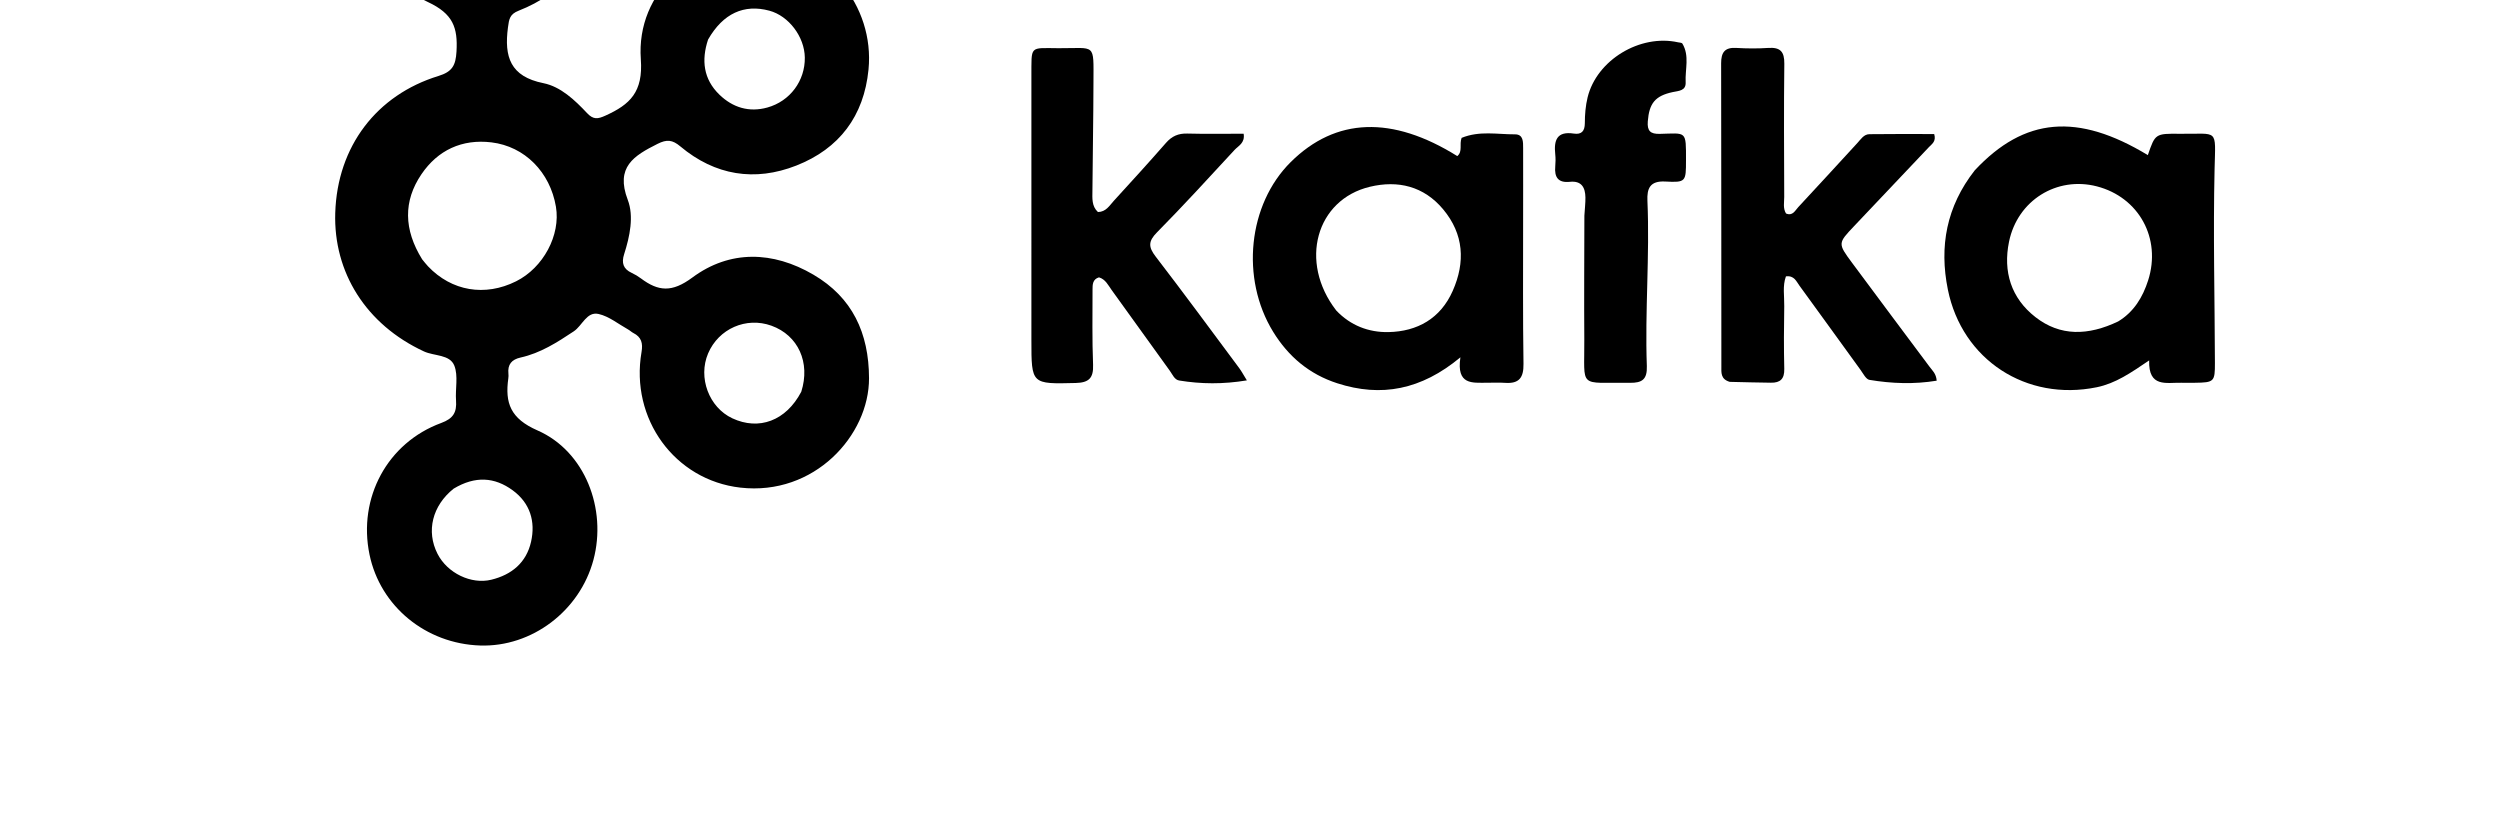
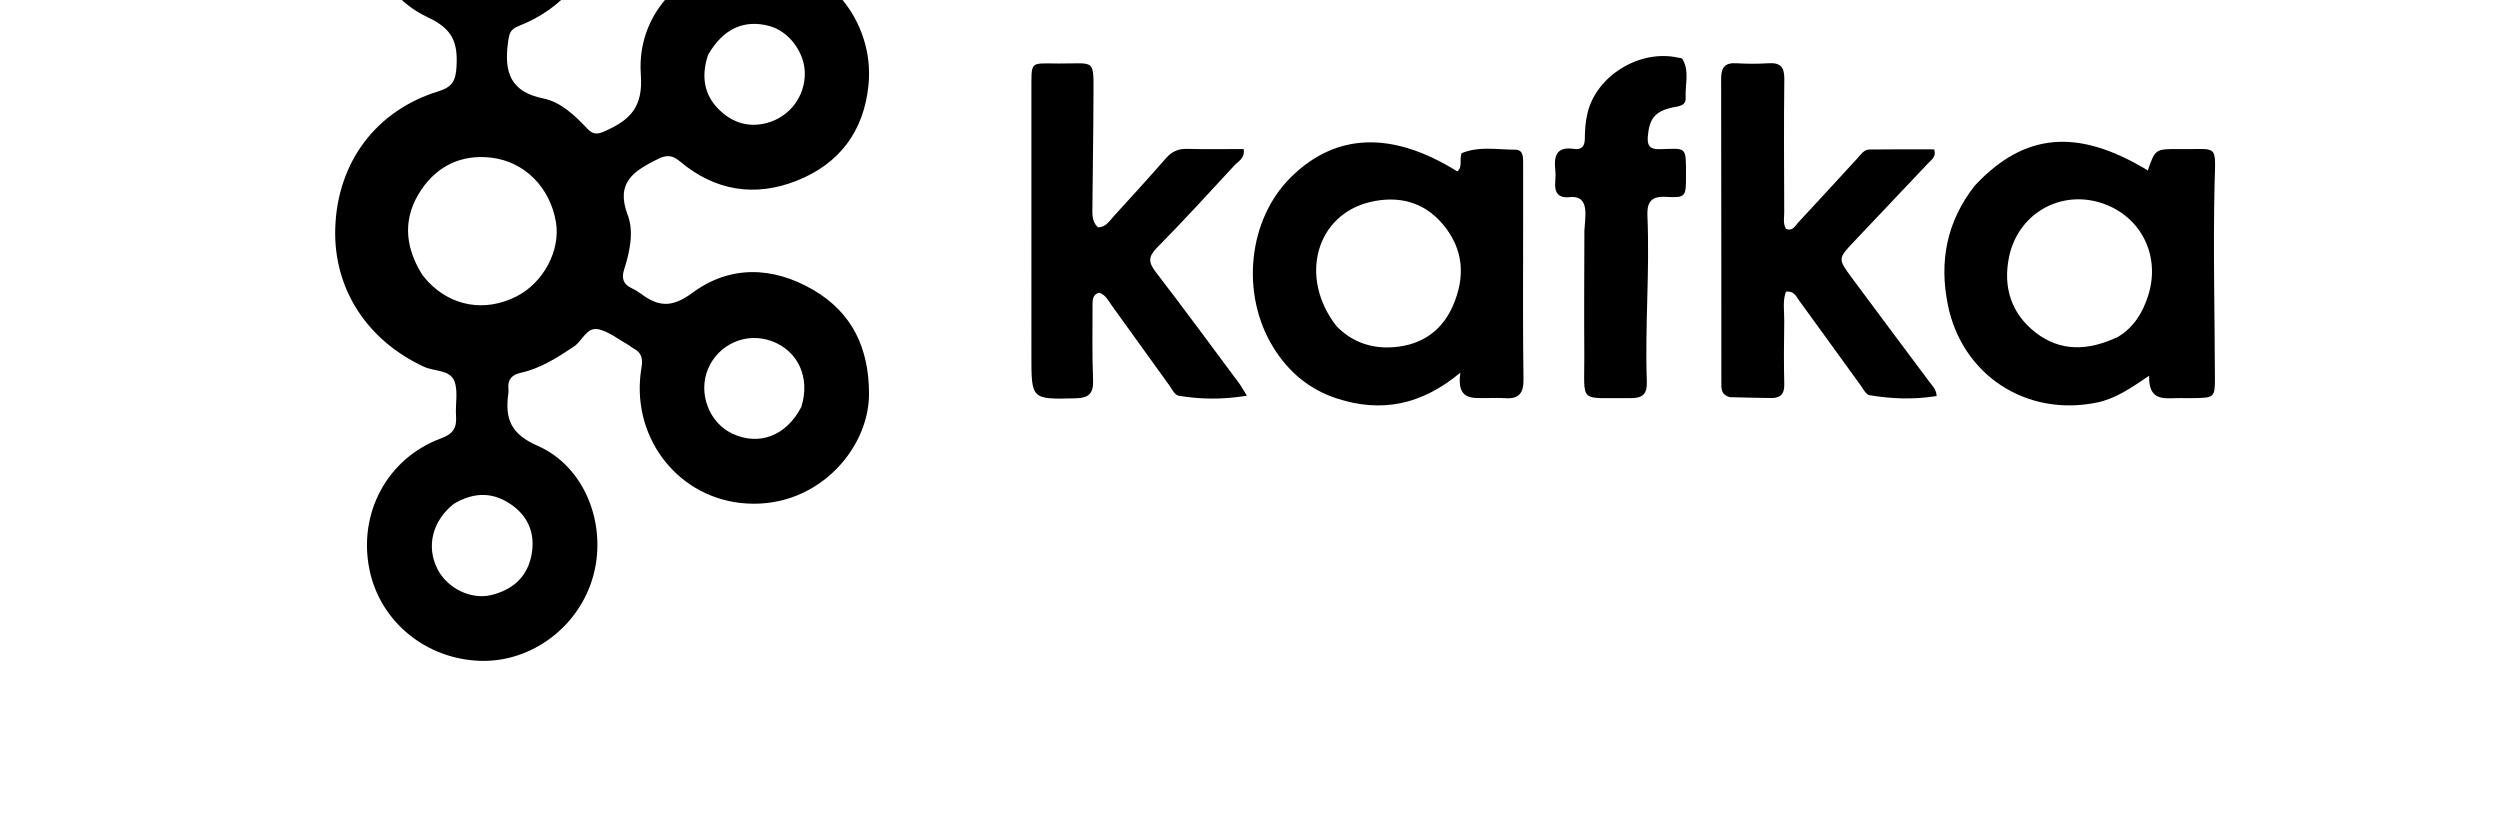
- <svg xmlns="http://www.w3.org/2000/svg" version="1.1" id="Layer_1" x="0px" y="0px" width="100%" viewBox="0 115 816 270" enable-background="new 0 50 816 255" xml:space="preserve">
+ <svg xmlns="http://www.w3.org/2000/svg" version="1.1" id="Layer_1" x="0px" y="0px" width="100%" viewBox="0 110 816 270" enable-background="new 0 50 816 255" xml:space="preserve">
  <path fill="#000000" opacity="1" stroke="none" d=" M181.152,53.781   C203.951,74.938 197.92,107.297 169.306,118.484   C166.38,119.628 166.161,121.2 165.795,123.977   C164.538,133.509 166.526,139.973 177.373,142.147   C183,143.275 187.618,147.659 191.631,151.932   C193.682,154.116 195.141,153.855 197.62,152.734   C205.643,149.107 209.944,145.047 209.168,134.361   C207.559,112.21 226.628,95.488 249.397,96.703   C269.715,97.787 285.526,116.776 283.483,137.685   C281.997,152.898 273.924,163.532 259.939,169.033   C246.363,174.373 233.381,172.274 222.059,162.782   C219.459,160.603 217.651,160.435 214.62,161.959   C206.908,165.835 200.798,169.494 204.91,180.262   C206.94,185.579 205.584,192.158 203.718,197.962   C202.798,200.825 203.419,202.796 206.2,204.078   C207.252,204.563 208.268,205.177 209.197,205.872   C214.887,210.129 219.32,210.528 225.976,205.594   C238.241,196.504 252.304,196.933 265.48,204.643   C278.212,212.094 283.611,223.684 283.651,238.451   C283.701,257.125 265.755,276.913 241.661,274.161   C220.198,271.71 205.644,251.661 209.396,229.899   C209.892,227.025 209.367,225.023 206.721,223.69   C206.131,223.394 205.648,222.892 205.068,222.57   C201.866,220.792 198.826,218.27 195.391,217.484   C191.493,216.592 190.083,221.284 187.281,223.147   C181.837,226.765 176.398,230.26 169.932,231.693   C166.991,232.345 165.646,233.964 165.947,236.962   C165.996,237.456 165.991,237.968 165.921,238.459   C164.775,246.556 166.622,251.628 175.435,255.489   C190.972,262.295 198.135,281.146 193.695,297.75   C189.238,314.418 173.582,326.246 156.71,325.694   C138.961,325.113 124.094,312.885 120.606,295.998   C116.79,277.528 126.408,259.52 144.029,253.053   C148.018,251.589 149.119,249.524 148.848,245.725   C148.576,241.913 149.612,237.694 148.296,234.354   C146.832,230.636 141.751,231.269 138.377,229.705   C119.435,220.925 108.825,203.863 109.423,184.517   C110.098,162.719 122.981,145.987 143.093,139.805   C147.633,138.409 148.735,136.363 149.001,131.822   C149.458,123.998 147.875,119.487 139.642,115.652   C120.699,106.827 114.282,82.84 124.462,64.766   C134.87,46.288 157.974,39.921 176.305,50.506   C177.887,51.42 179.353,52.533 181.152,53.781  M137.789,199.641   C138.428,200.406 139.026,201.211 139.711,201.932   C147.42,210.042 158.288,211.885 168.442,206.823   C177.336,202.389 183.024,191.747 181.457,182.473   C179.554,171.208 171.288,162.775 160.402,161.467   C150.793,160.313 142.902,164.01 137.568,171.858   C131.607,180.63 131.77,189.941 137.789,199.641  M148.069,274.496   C141.109,280.052 139.047,288.385 142.806,295.766   C146.022,302.079 153.811,305.826 160.366,304.222   C167.067,302.583 171.802,298.607 173.334,291.849   C174.841,285.201 173.024,279.19 167.336,275.032   C161.44,270.722 155.118,270.265 148.069,274.496  M261.54,242.853   C264.564,233.331 260.541,224.45 251.774,221.298   C243.545,218.34 234.543,222.297 231.117,230.377   C227.776,238.261 231.404,247.964 239.027,251.533   C247.684,255.585 256.551,252.4 261.54,242.853  M172.391,76.319   C167.608,67.334 158.876,64.079 150.301,68.084   C142.459,71.747 138.882,81.008 142.165,89.149   C145.339,97.017 154.729,101.282 162.729,98.488   C171.561,95.402 175.615,86.653 172.391,76.319  M231.117,127.909   C228.888,134.618 229.58,140.832 234.815,145.897   C239.162,150.103 244.477,151.752 250.449,150.098   C257.88,148.041 262.803,141.354 262.692,133.776   C262.593,126.981 257.446,120.187 251.105,118.483   C242.916,116.283 236.03,119.315 231.117,127.909  z" />
  <path fill="#000000" opacity="1" stroke="none" d=" M644.545,170.618   C660.776,153.23 678.166,151.773 701.054,165.633   C703.456,158.652 703.457,158.573 711.542,158.667   C724.201,158.815 723.155,156.678 722.841,170.103   C722.348,191.238 722.891,212.361 722.949,233.49   C722.966,239.593 722.684,239.857 716.428,239.936   C714.93,239.956 713.431,239.968 711.933,239.934   C707.111,239.827 701.224,241.594 701.48,232.642   C695.514,236.682 690.54,240.14 684.366,241.401   C661.413,246.088 640.432,232.47 635.783,209.523   C632.927,195.431 635.318,182.409 644.545,170.618  M691.352,219.928   C696.496,216.827 699.393,212.018 701.154,206.509   C705.53,192.817 698.13,179.37 684.404,175.827   C671.352,172.458 658.519,180.386 655.746,193.897   C653.744,203.654 656.433,212.309 664.339,218.484   C672.486,224.847 681.581,224.578 691.352,219.928  z" />
  <path fill="#000000" opacity="1" stroke="none" d=" M477.072,159.997   C482.91,157.612 488.736,158.875 494.485,158.85   C497.283,158.838 497.142,161.377 497.15,163.359   C497.182,171.35 497.141,179.341 497.145,187.332   C497.152,202.814 497.037,218.299 497.268,233.778   C497.336,238.304 495.811,240.282 491.286,239.964   C489.298,239.825 487.292,239.935 485.295,239.928   C480.608,239.91 475.309,240.76 476.676,231.625   C463.897,242.273 450.804,244.735 436.475,240.097   C427.364,237.148 420.54,231.405 415.553,223.292   C404.867,205.905 407.346,181.716 421.298,167.894   C435.985,153.344 454.381,152.667 475.658,165.949   C477.495,164.425 476.25,162.187 477.072,159.997  M436.151,216.344   C440.771,221.239 446.748,223.52 453.173,223.396   C462.655,223.212 470.197,218.933 474.169,209.946   C478.316,200.562 477.831,191.441 471.037,183.311   C464.723,175.756 456.292,173.773 447.144,175.959   C429.584,180.157 423.865,200.483 436.151,216.344  z" />
  <path fill="#000000" opacity="1" stroke="none" d=" M564.594,239.637   C561.551,238.763 561.856,236.558 561.854,234.614   C561.824,201.633 561.853,168.652 561.779,135.672   C561.771,132.117 562.949,130.422 566.706,130.643   C570.192,130.849 573.711,130.874 577.194,130.644   C581.088,130.387 582.451,131.851 582.402,135.812   C582.223,150.301 582.323,164.794 582.371,179.285   C582.377,181.07 581.908,182.946 582.949,184.676   C585.128,185.615 585.921,183.714 586.952,182.607   C593.422,175.663 599.825,168.659 606.25,161.674   C607.371,160.455 608.363,158.825 610.163,158.798   C617.265,158.693 624.37,158.755 631.325,158.755   C632.039,161.181 630.564,161.997 629.581,163.037   C621.46,171.625 613.331,180.204 605.2,188.783   C599.882,194.395 599.819,194.437 604.485,200.743   C612.902,212.12 621.402,223.436 629.861,234.782   C630.739,235.96 631.96,236.95 632.133,239.258   C624.798,240.465 617.467,240.21 610.185,238.99   C609.058,238.801 608.14,236.924 607.268,235.724   C600.611,226.568 594.011,217.369 587.333,208.227   C586.323,206.844 585.612,204.854 582.927,205.208   C581.78,208.334 582.436,211.667 582.379,214.905   C582.259,221.732 582.224,228.566 582.388,235.391   C582.466,238.638 581.124,239.976 578.015,239.916   C573.688,239.832 569.361,239.788 564.594,239.637  z" />
  <path fill="#000000" opacity="1" stroke="none" d=" M336.649,140.042   C336.72,129.732 335.828,130.678 345.543,130.731   C357.71,130.797 356.933,128.819 356.907,141.799   C356.882,153.619 356.654,165.439 356.568,177.26   C356.551,179.7 356.28,182.277 358.37,184.211   C360.994,184.164 362.122,182.114 363.528,180.576   C369.261,174.304 374.99,168.027 380.583,161.631   C382.503,159.434 384.615,158.513 387.532,158.593   C393.663,158.762 399.801,158.644 405.923,158.644   C406.424,161.687 404.209,162.581 402.967,163.926   C394.608,172.976 386.296,182.08 377.64,190.842   C374.757,193.76 374.812,195.628 377.207,198.743   C386.447,210.758 395.421,222.978 404.472,235.138   C405.244,236.176 405.851,237.337 406.977,239.157   C399.189,240.451 392.026,240.362 384.871,239.196   C383.353,238.948 382.702,237.228 381.831,236.02   C375.5,227.234 369.17,218.447 362.841,209.66   C361.691,208.063 360.84,206.164 358.706,205.525   C356.597,206.166 356.604,207.925 356.604,209.568   C356.603,217.725 356.45,225.89 356.78,234.035   C356.956,238.403 355.417,239.904 351.108,240.009   C336.648,240.363 336.65,240.481 336.65,226.031   C336.649,197.533 336.649,169.035 336.649,140.042  z" />
  <path fill="#000000" opacity="1" stroke="none" d=" M517.142,185.406   C517.273,183.127 517.506,181.299 517.483,179.474   C517.441,176.202 516.215,173.939 512.405,174.346   C508.608,174.751 507.308,172.867 507.635,169.326   C507.757,168.005 507.771,166.65 507.631,165.333   C507.151,160.802 508.135,157.753 513.688,158.6   C516.138,158.974 517.287,157.883 517.29,155.202   C517.292,152.397 517.528,149.518 518.189,146.799   C521.161,134.587 535.316,126.044 547.728,128.813   C548.212,128.921 548.944,128.916 549.128,129.223   C551.529,133.236 549.98,137.631 550.197,141.855   C550.342,144.667 547.884,144.651 545.971,145.06   C540.215,146.289 538.293,148.74 537.839,154.628   C537.598,157.763 538.717,158.769 541.749,158.695   C550.544,158.481 550.32,157.503 550.311,167.375   C550.305,174.258 550.275,174.621 543.569,174.252   C538.486,173.972 537.545,176.573 537.719,180.55   C538.506,198.532 536.872,216.505 537.529,234.475   C537.69,238.874 535.93,239.994 532.071,239.95   C514.885,239.756 517.235,242.116 517.116,225.794   C517.019,212.483 517.116,199.171 517.142,185.406  z" />
</svg>
